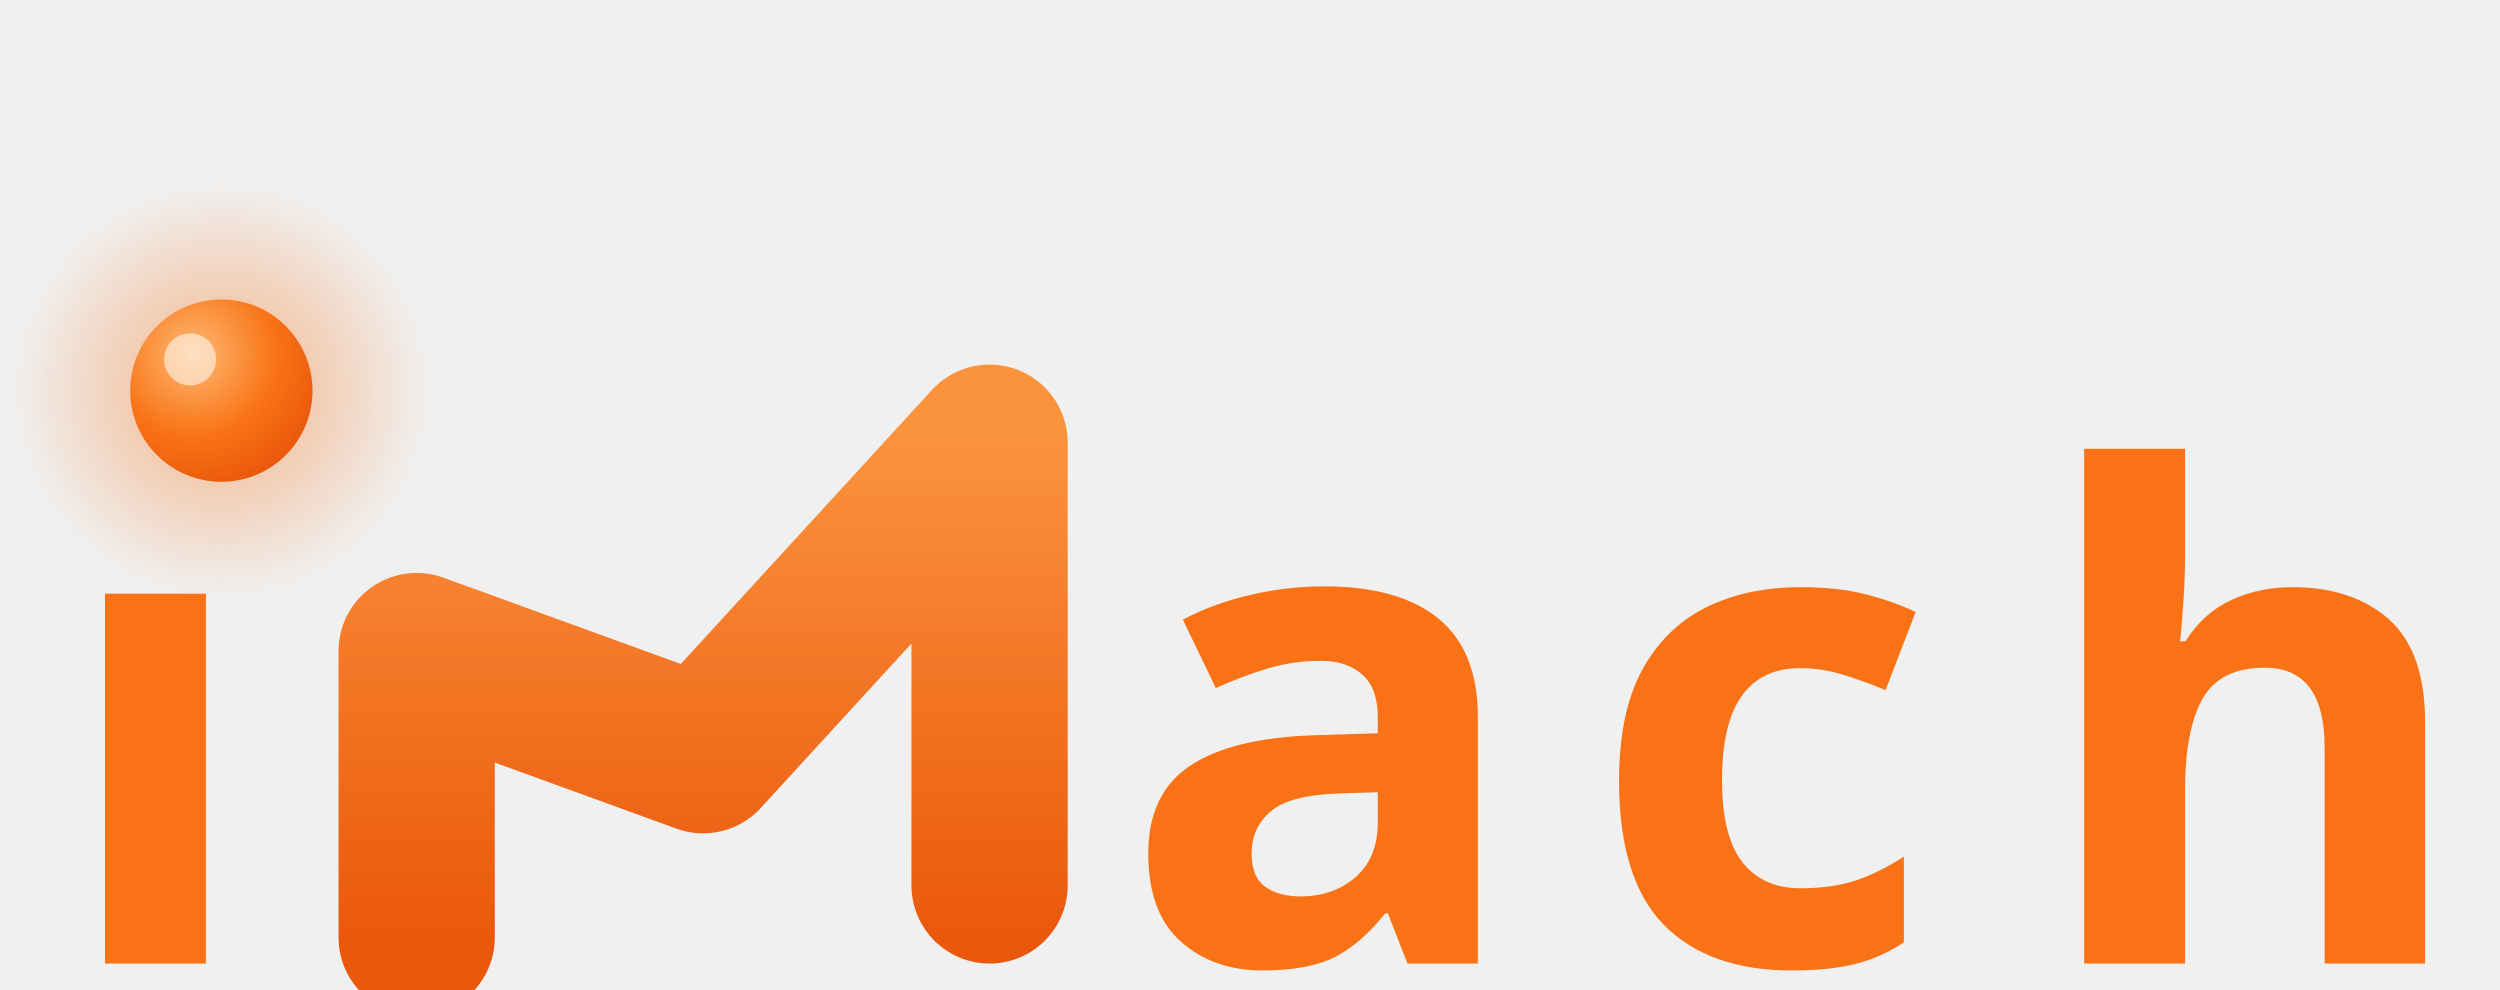
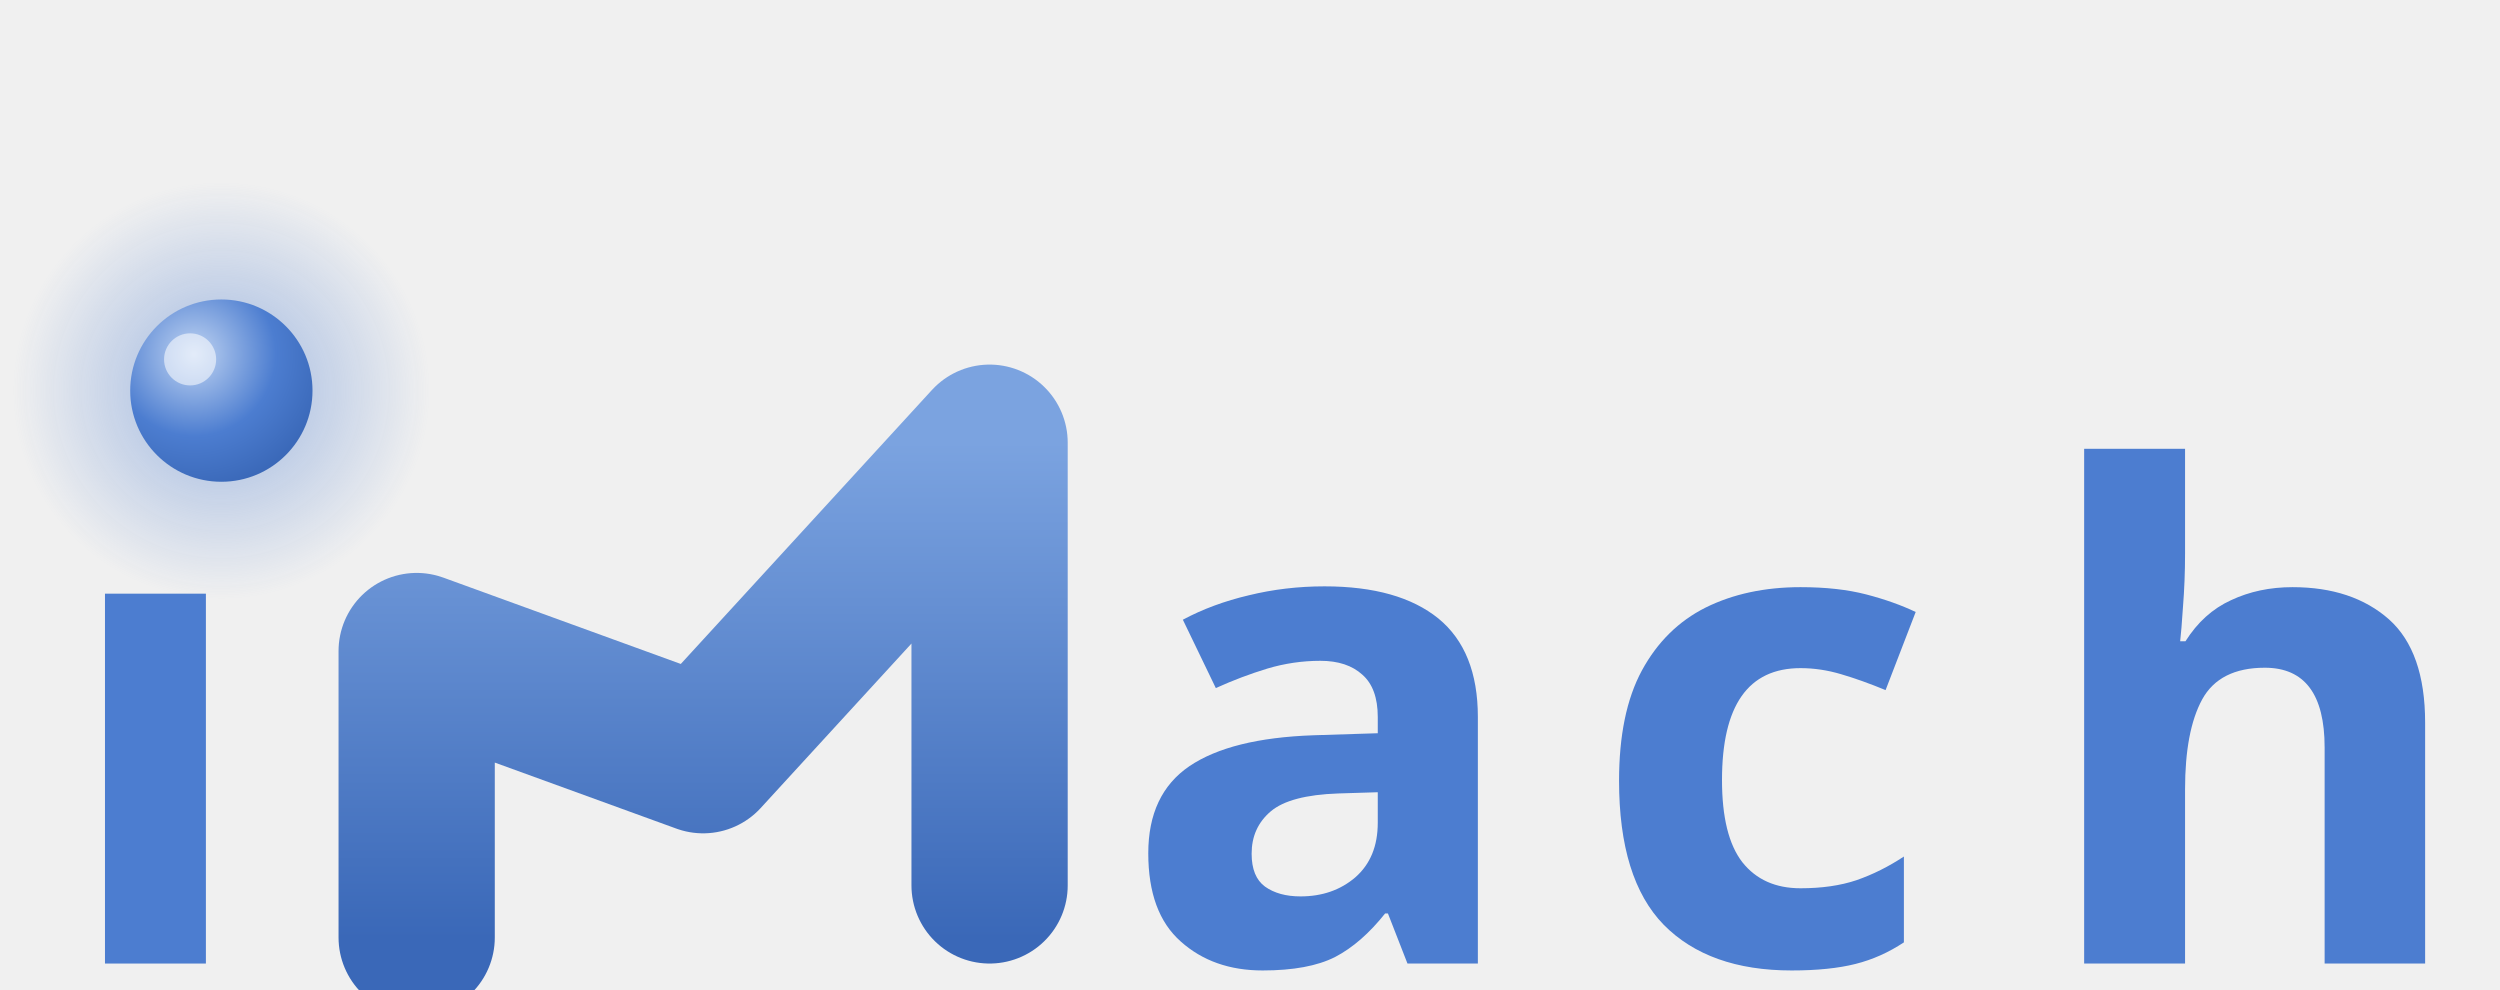
<svg xmlns="http://www.w3.org/2000/svg" viewBox="-2 0 96 38" fill="none">
  <defs>
    <linearGradient id="brandGradient" x1="0" y1="0" x2="0" y2="1">
-       <stop offset="0%" stop-color="#FB923C" />
-       <stop offset="100%" stop-color="#EA580C" />
+       <stop offset="0%" stop-color="#7ba3e0" />
+       <stop offset="100%" stop-color="#3a68b8" />
    </linearGradient>
    <radialGradient id="dotGradient" cx="35%" cy="30%" r="75%">
-       <stop offset="0%" stop-color="#FDBA74" />
-       <stop offset="60%" stop-color="#F97316" />
-       <stop offset="100%" stop-color="#EA580C" />
+       <stop offset="0%" stop-color="#c0d4f2" />
+       <stop offset="60%" stop-color="#4c7dd0" />
+       <stop offset="100%" stop-color="#3a68b8" />
    </radialGradient>
    <radialGradient id="dotGlow" cx="50%" cy="50%" r="50%">
-       <stop offset="0%" stop-color="#F97316" stop-opacity="0.5" />
-       <stop offset="100%" stop-color="#F97316" stop-opacity="0" />
+       <stop offset="0%" stop-color="#4c7dd0" stop-opacity="0.5" />
+       <stop offset="100%" stop-color="#4c7dd0" stop-opacity="0" />
    </radialGradient>
  </defs>
  <g transform="translate(0, 6)">
-     <text x="0" y="31" font-family="Verdana, Geneva, sans-serif" font-size="26" font-weight="700" fill="#F97316">ı</text>
+     <text x="0" y="31" font-family="Verdana, Geneva, sans-serif" font-size="26" font-weight="700" fill="#4c7dd0">ı</text>
    <g transform="translate(0.5, 3)">
      <circle cx="6" cy="6" r="8" fill="url(#dotGlow)" />
      <circle cx="6" cy="6" r="3.5" fill="url(#dotGradient)">
        <animate attributeName="r" values="3.5;3.8;3.5" dur="2.4s" repeatCount="indefinite" calcMode="spline" keySplines="0.4 0 0.2 1; 0.4 0 0.2 1" />
      </circle>
      <circle cx="4.8" cy="4.8" r="1" fill="#FFFFFF" opacity="0.55" />
    </g>
    <g transform="translate(9, 0)">
      <path d="M5 30 V19 L16 23 L27 11 V28" stroke="url(#brandGradient)" stroke-width="6" stroke-linecap="round" stroke-linejoin="round" />
    </g>
-     <text x="41" y="31" font-family="Verdana, Geneva, sans-serif" font-size="26" font-weight="700" fill="#F97316">a</text>
-     <text x="59" y="31" font-family="Verdana, Geneva, sans-serif" font-size="26" font-weight="700" fill="#F97316">c</text>
-     <text x="76" y="31" font-family="Verdana, Geneva, sans-serif" font-size="26" font-weight="700" fill="#F97316">h</text>
+     <text x="41" y="31" font-family="Verdana, Geneva, sans-serif" font-size="26" font-weight="700" fill="#4c7dd0">a</text>
+     <text x="59" y="31" font-family="Verdana, Geneva, sans-serif" font-size="26" font-weight="700" fill="#4c7dd0">c</text>
+     <text x="76" y="31" font-family="Verdana, Geneva, sans-serif" font-size="26" font-weight="700" fill="#4c7dd0">h</text>
  </g>
</svg>
